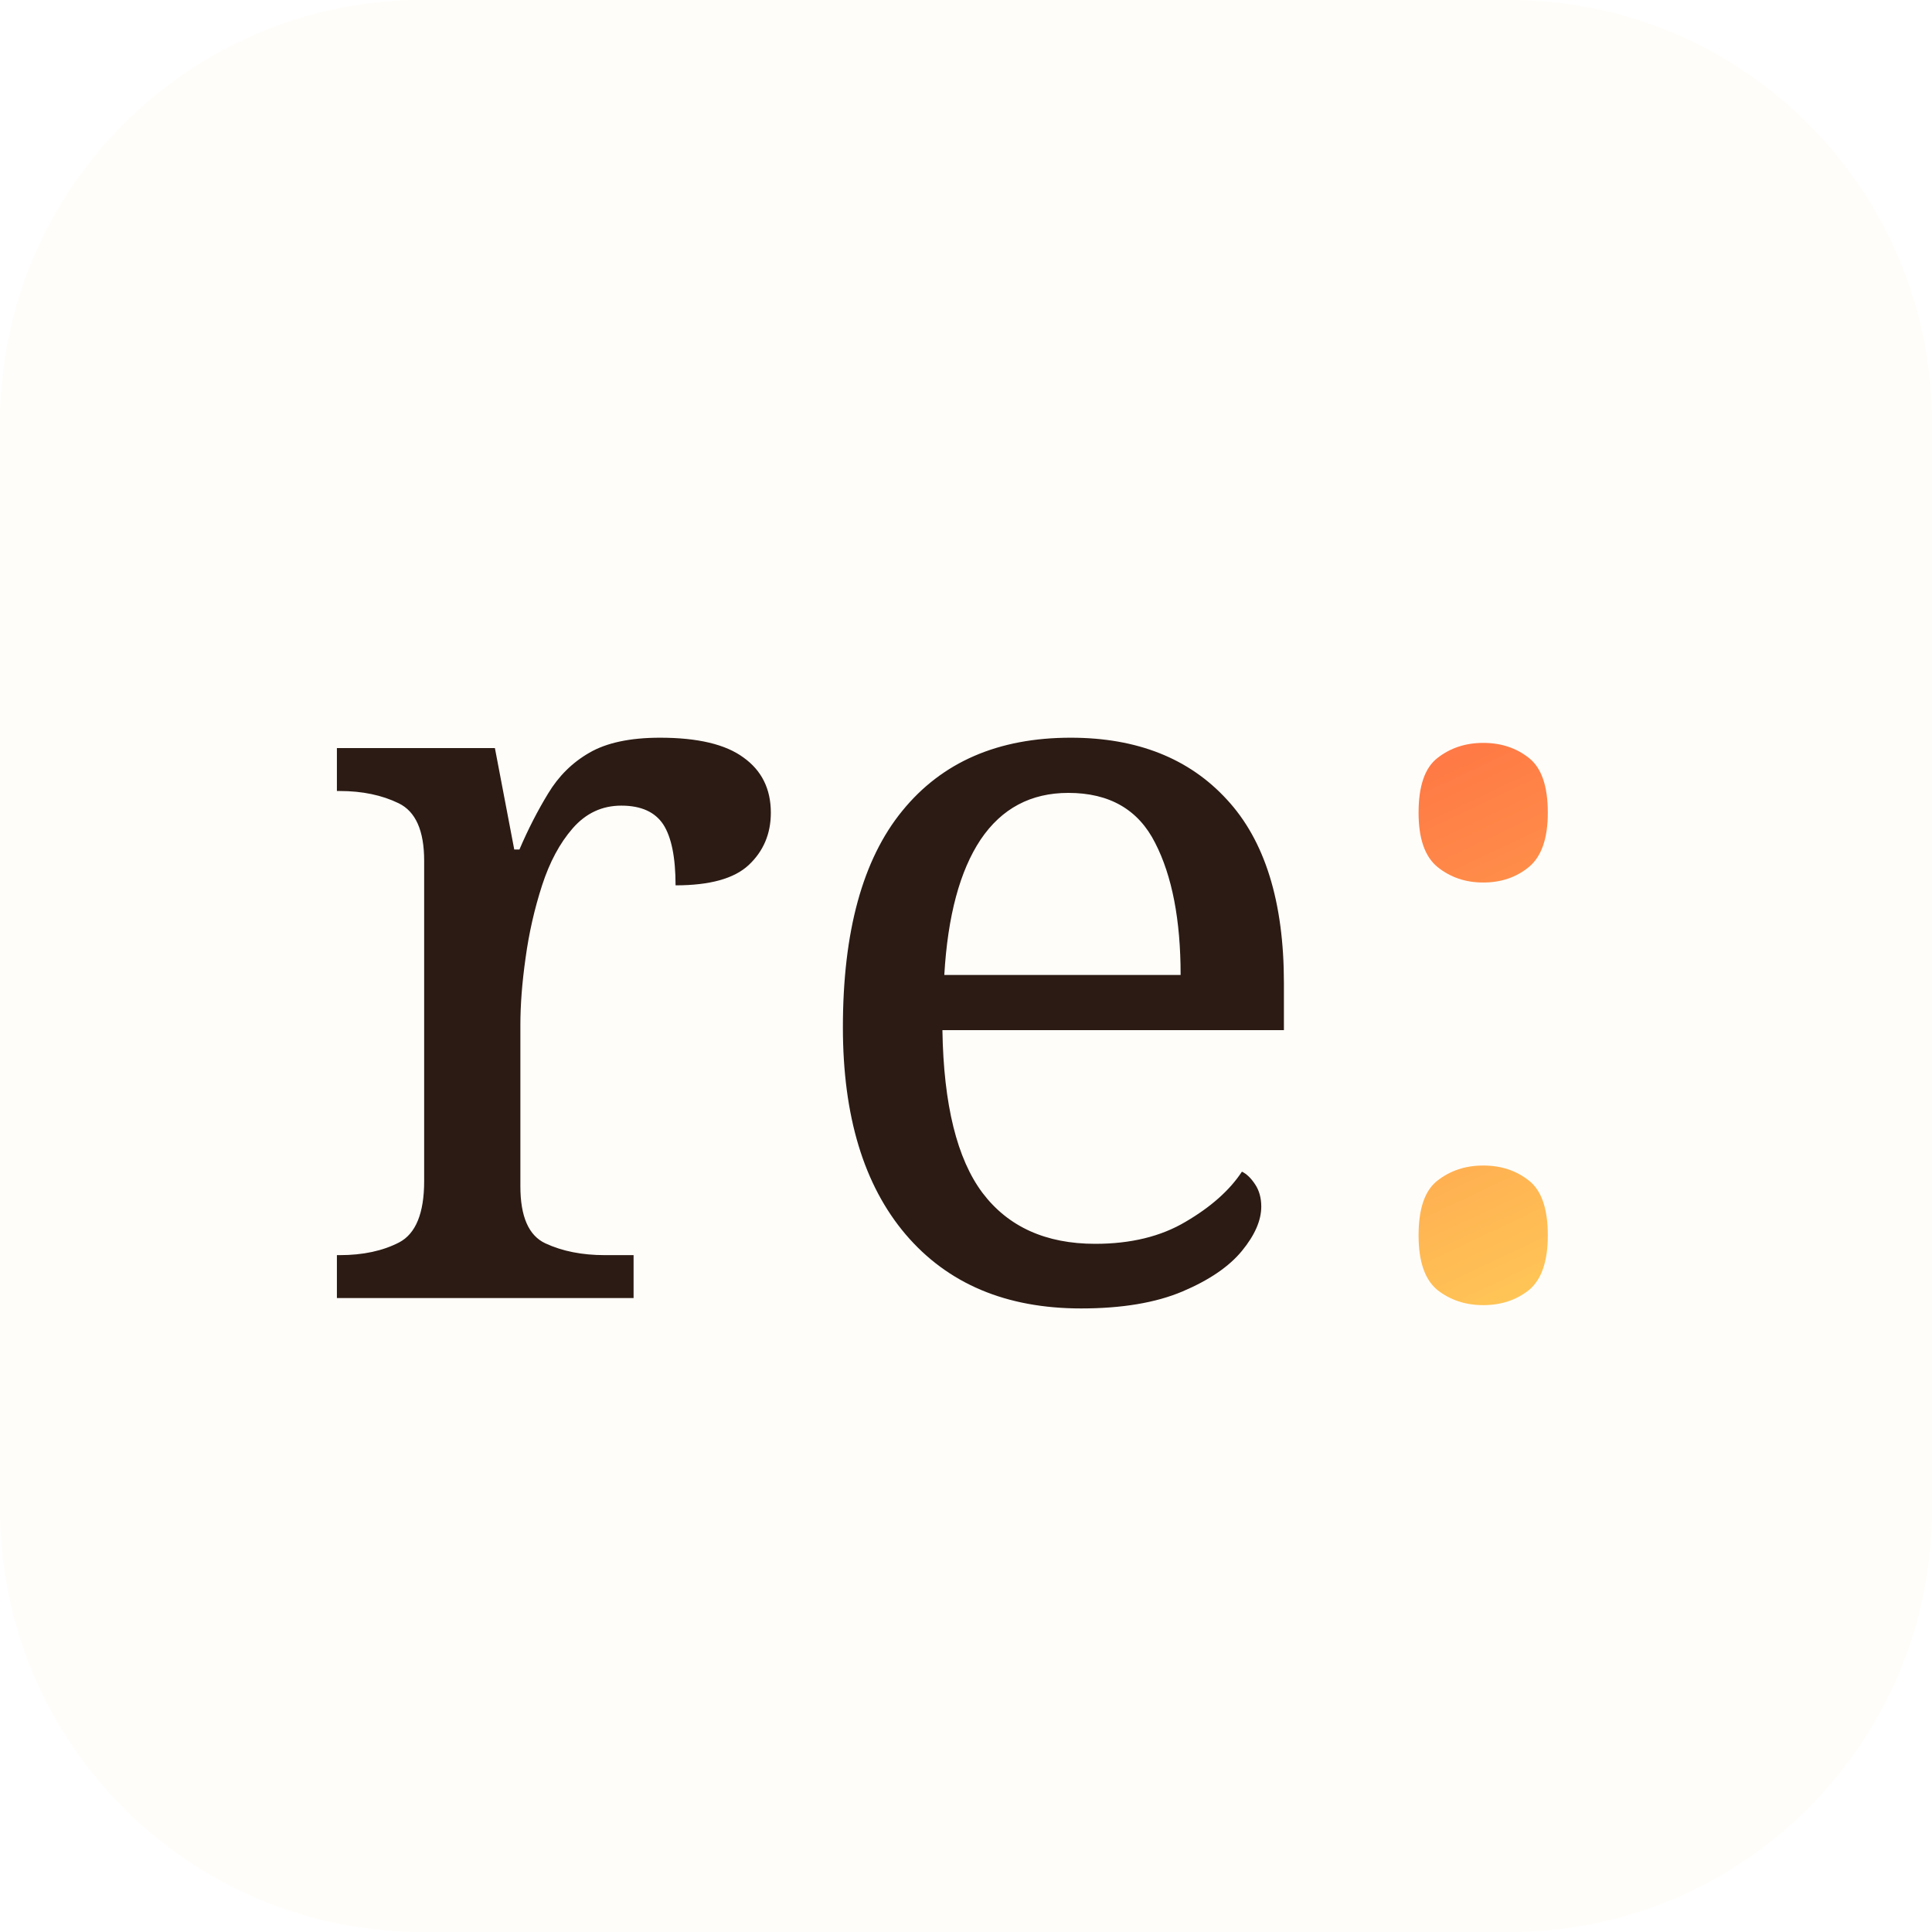
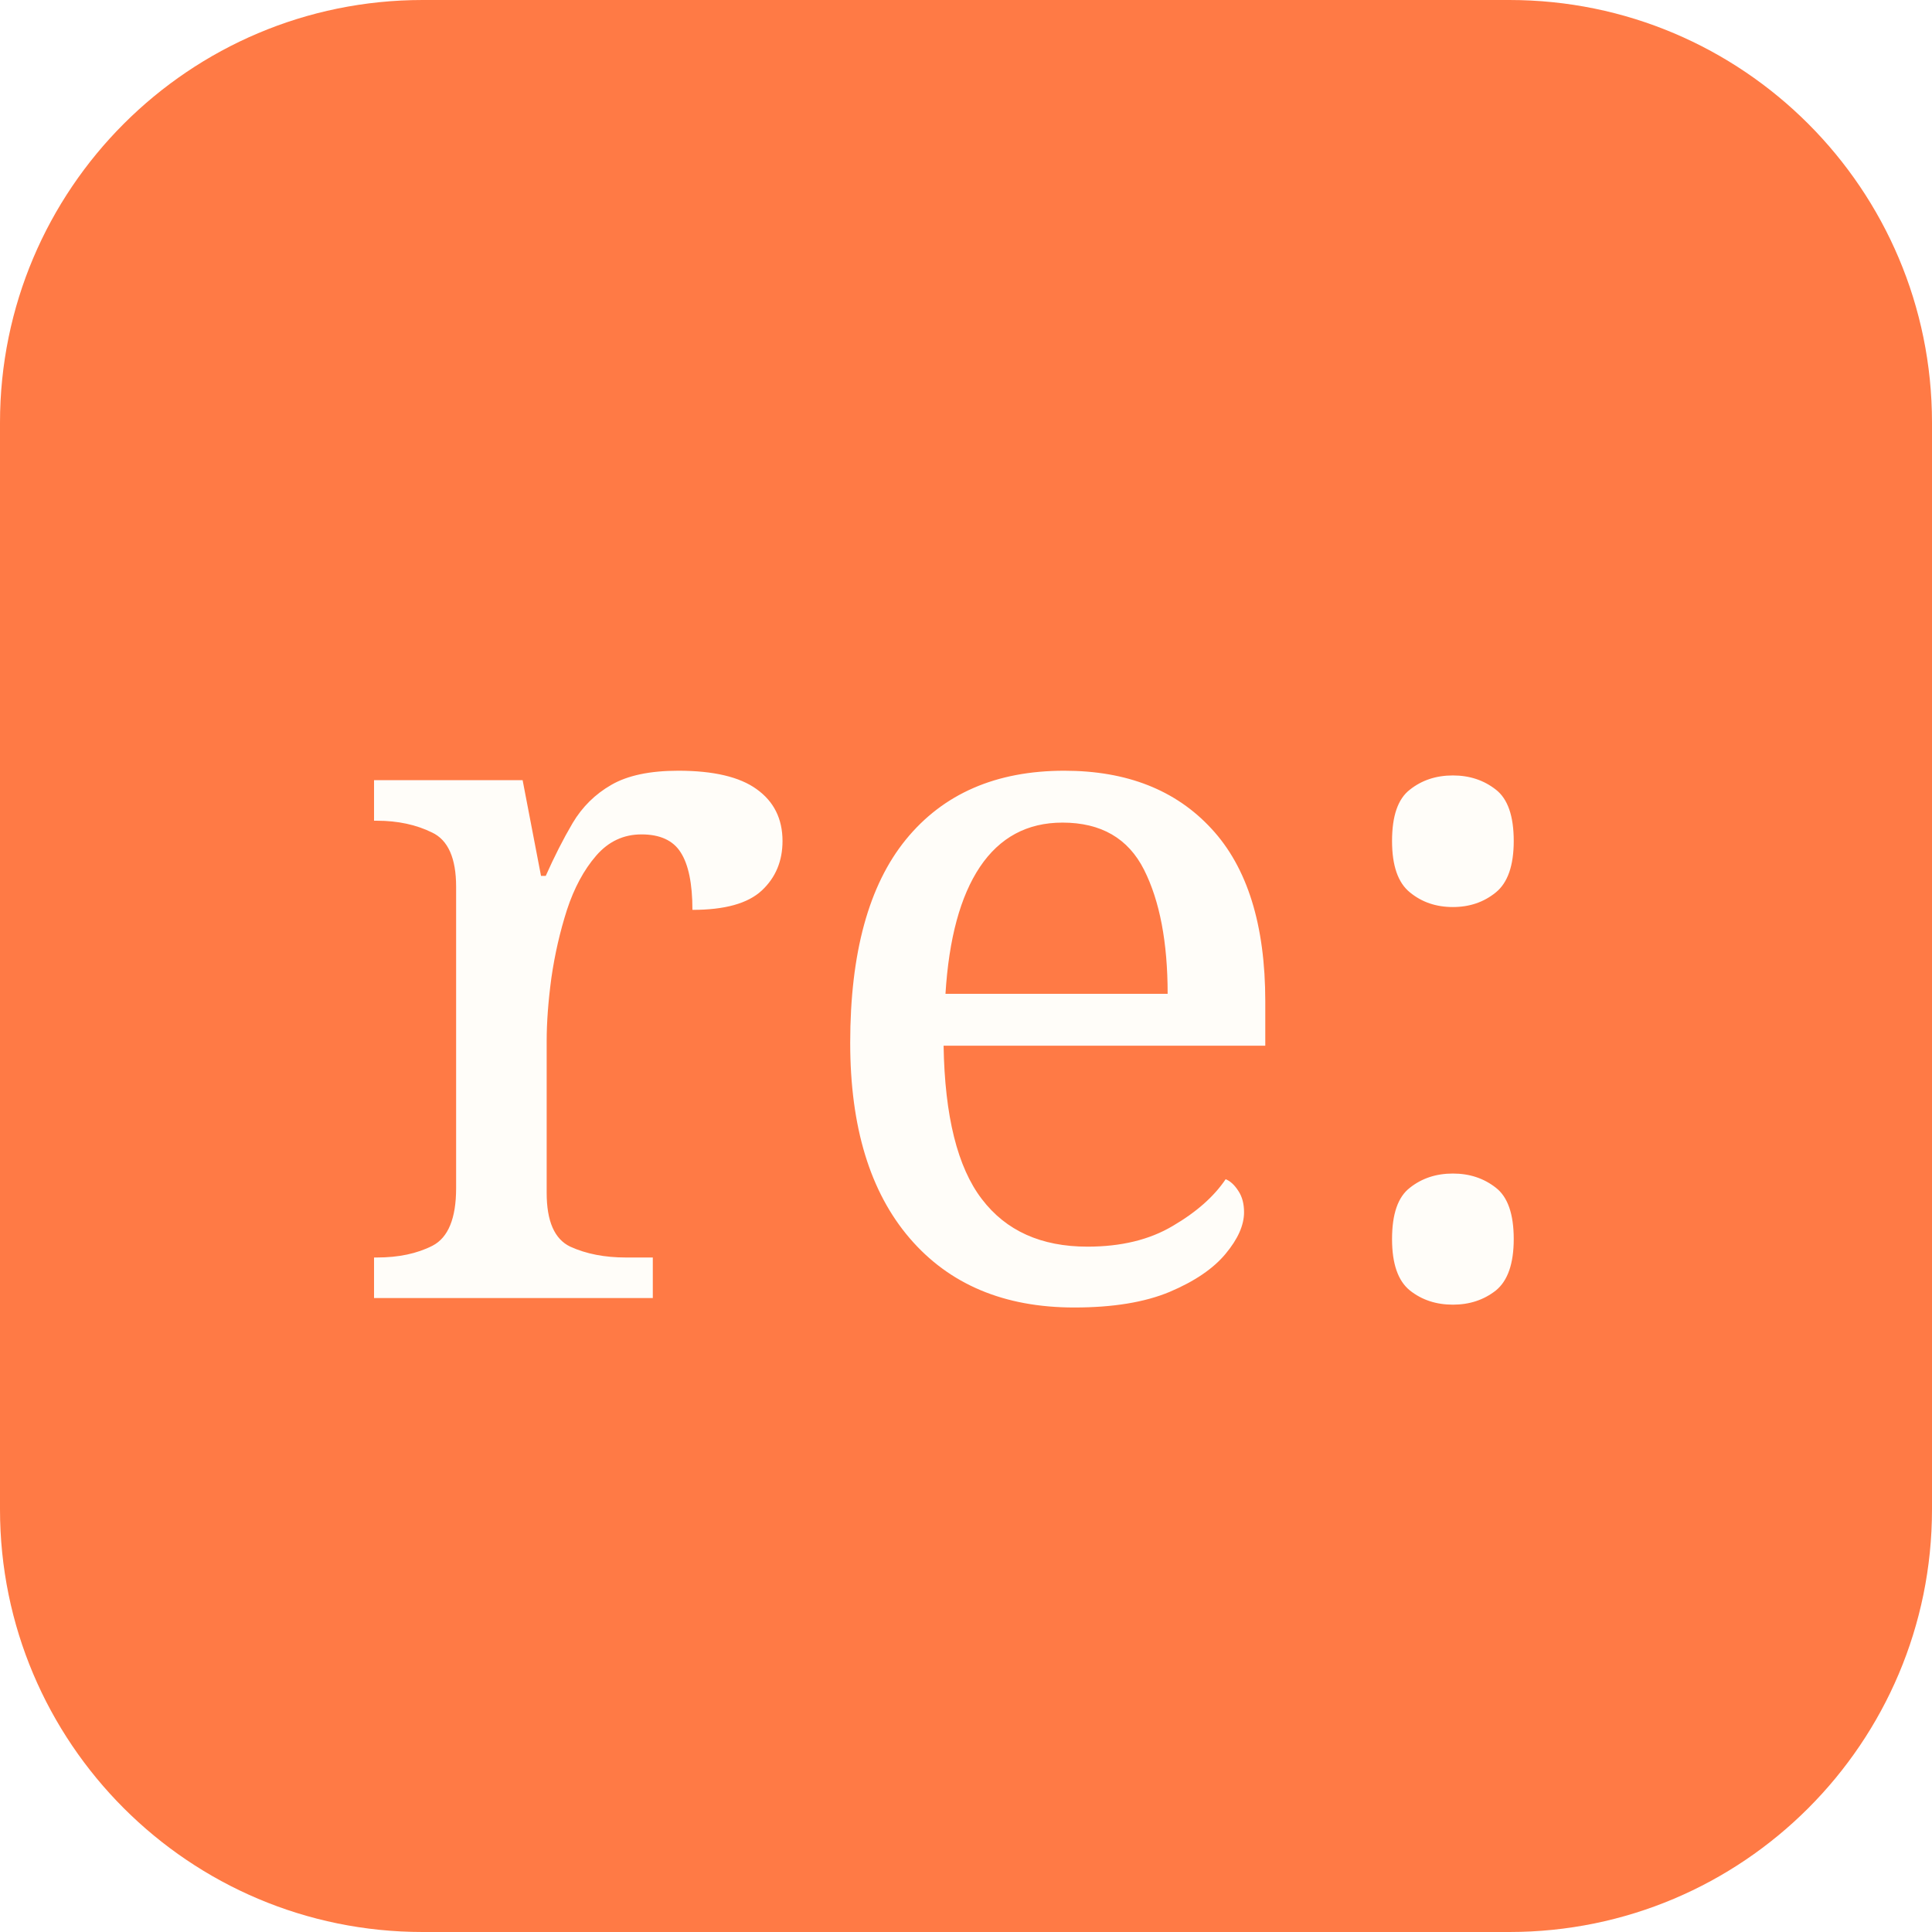
<svg xmlns="http://www.w3.org/2000/svg" viewBox="0 0 64 64">
-   <defs>
-     <linearGradient id="g" x1="0" y1="0" x2="1" y2="1">
-       <stop offset="0%" stop-color="#FF6B8B" />
-       <stop offset="48%" stop-color="#FF7A45" />
-       <stop offset="100%" stop-color="#FFC857" />
-     </linearGradient>
-   </defs>
-   <rect width="64" height="64" rx="14" fill="#FFFDF9" />
-   <text x="32" y="43" font-family="Georgia, serif" font-size="34" text-anchor="middle" fill="#2B1B14">re<tspan fill="url(#g)">:</tspan>
-   </text>
+   <rect width="64" height="64" rx="14" fill="#FF7A45" />
+   <text x="32" y="43" font-family="Georgia, serif" font-size="32" text-anchor="middle" fill="#FFFDF9">re:</text>
</svg>
